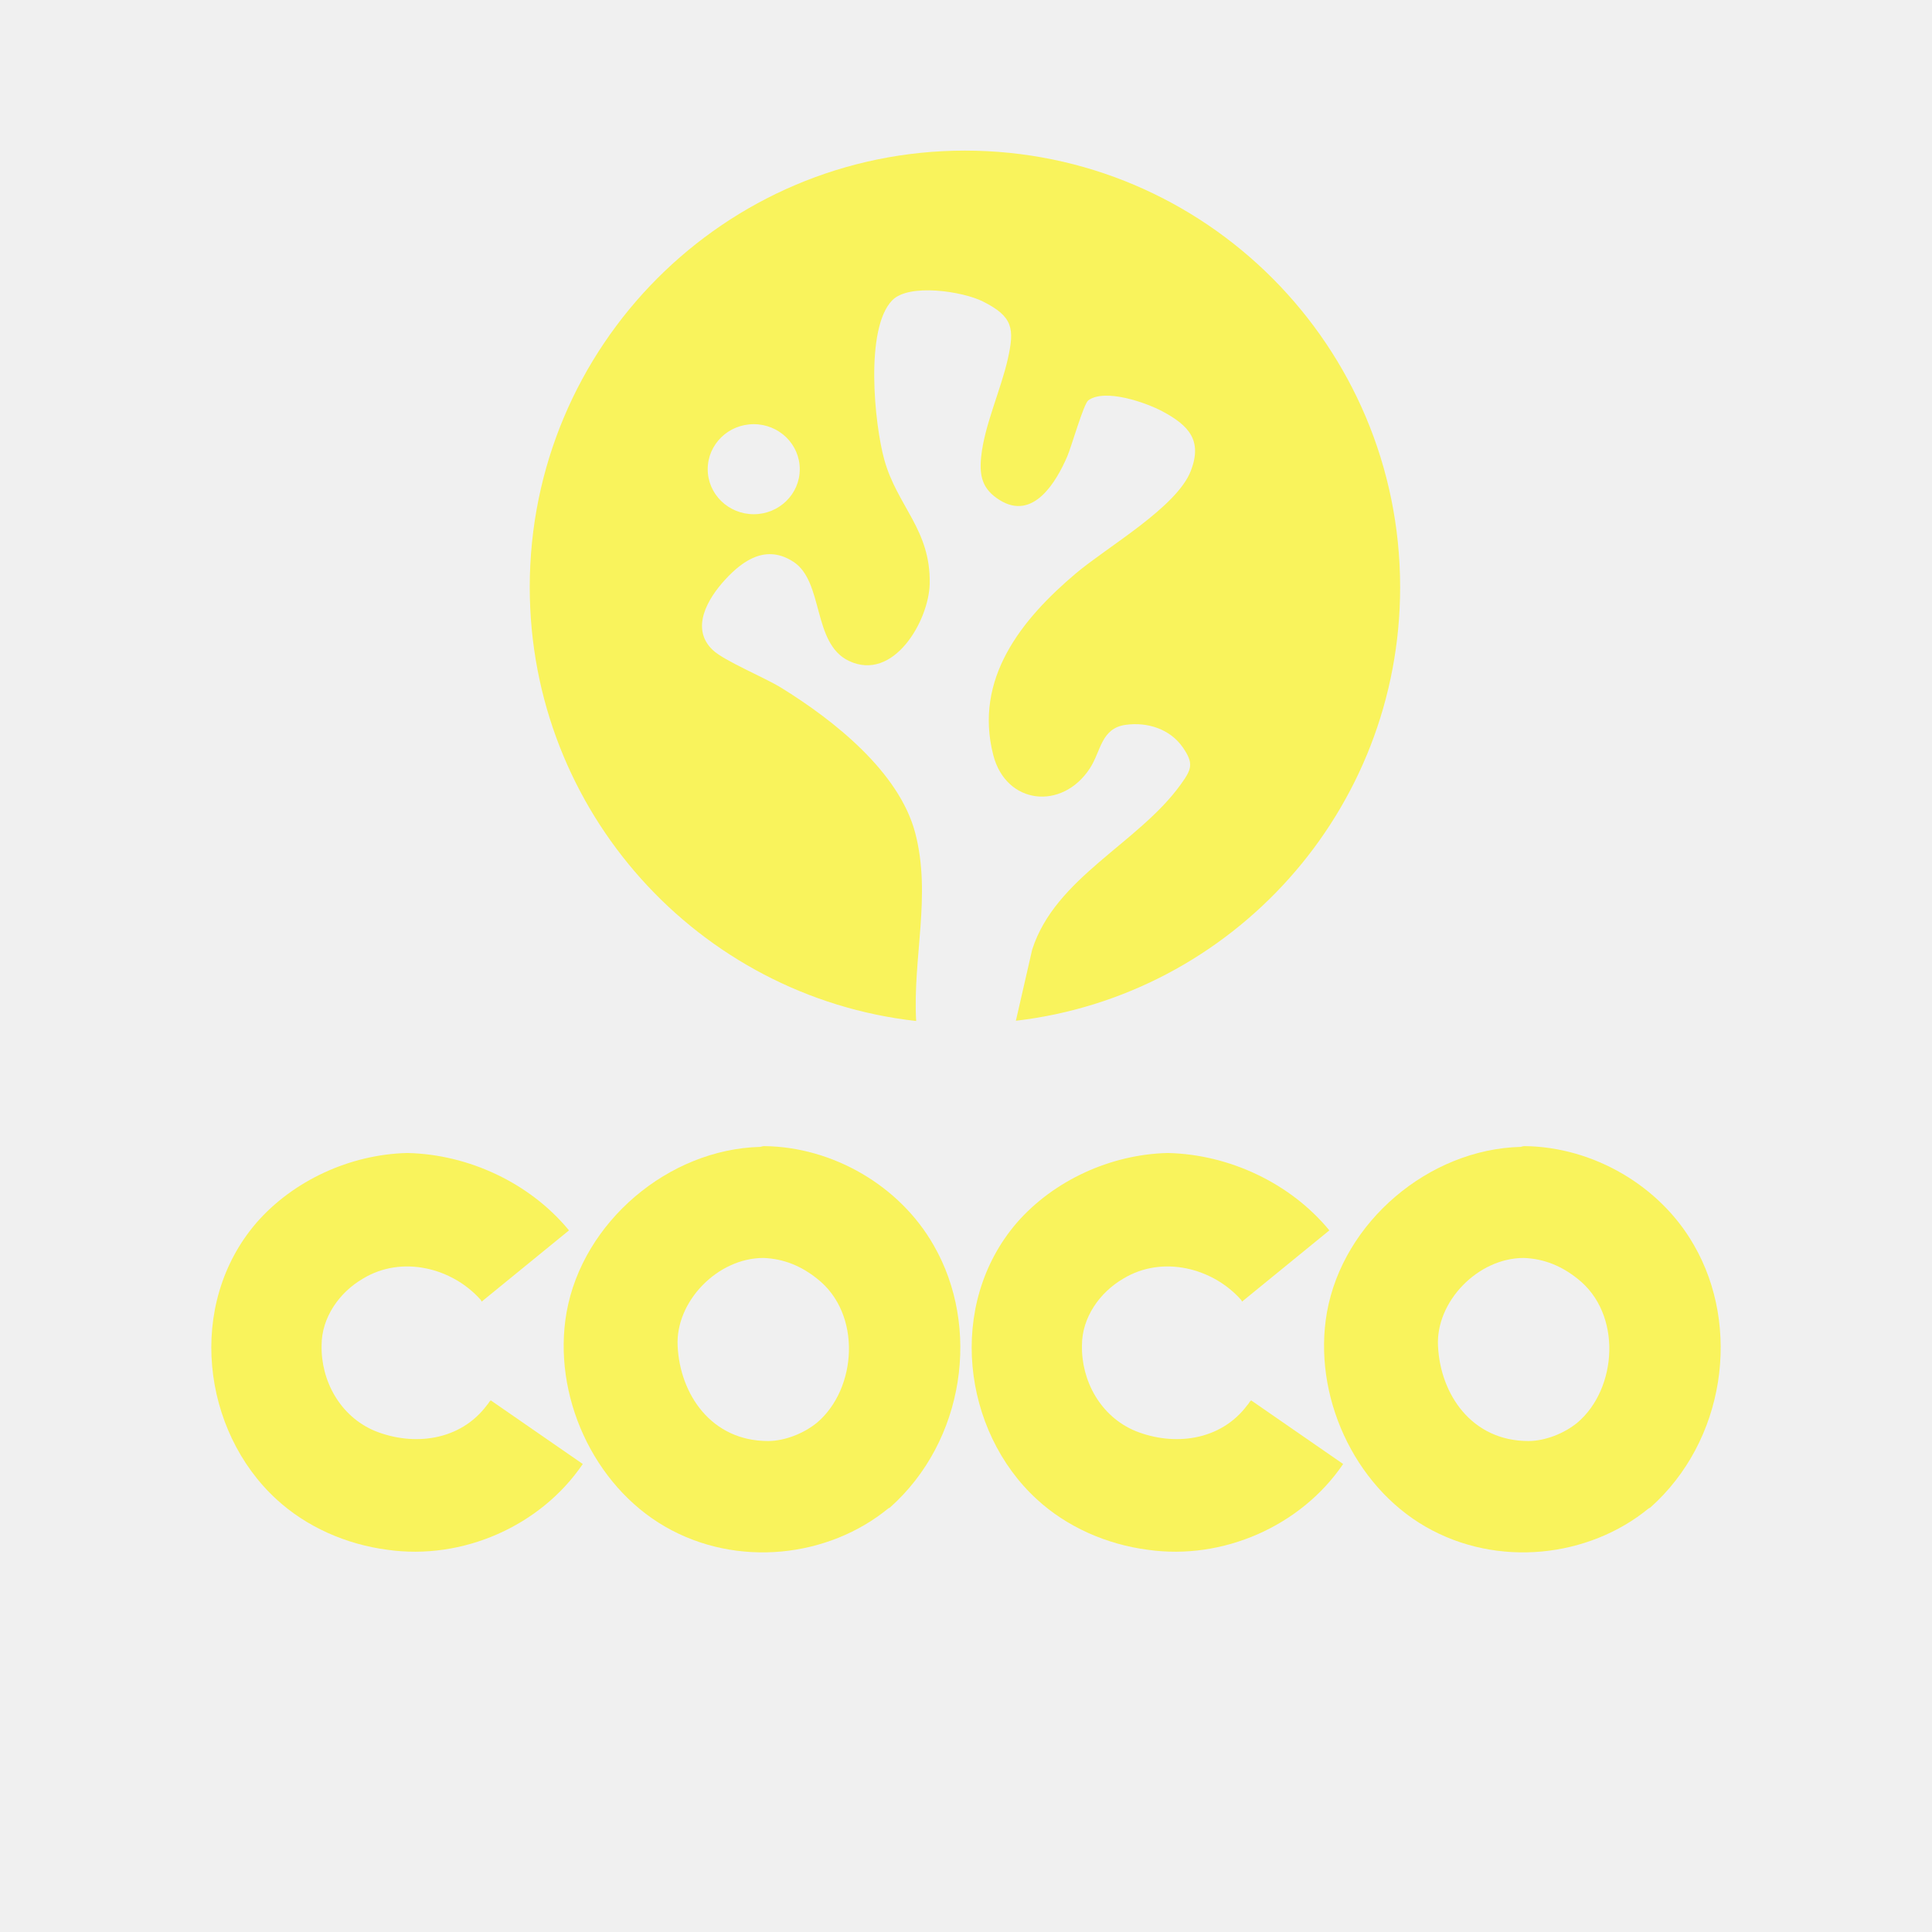
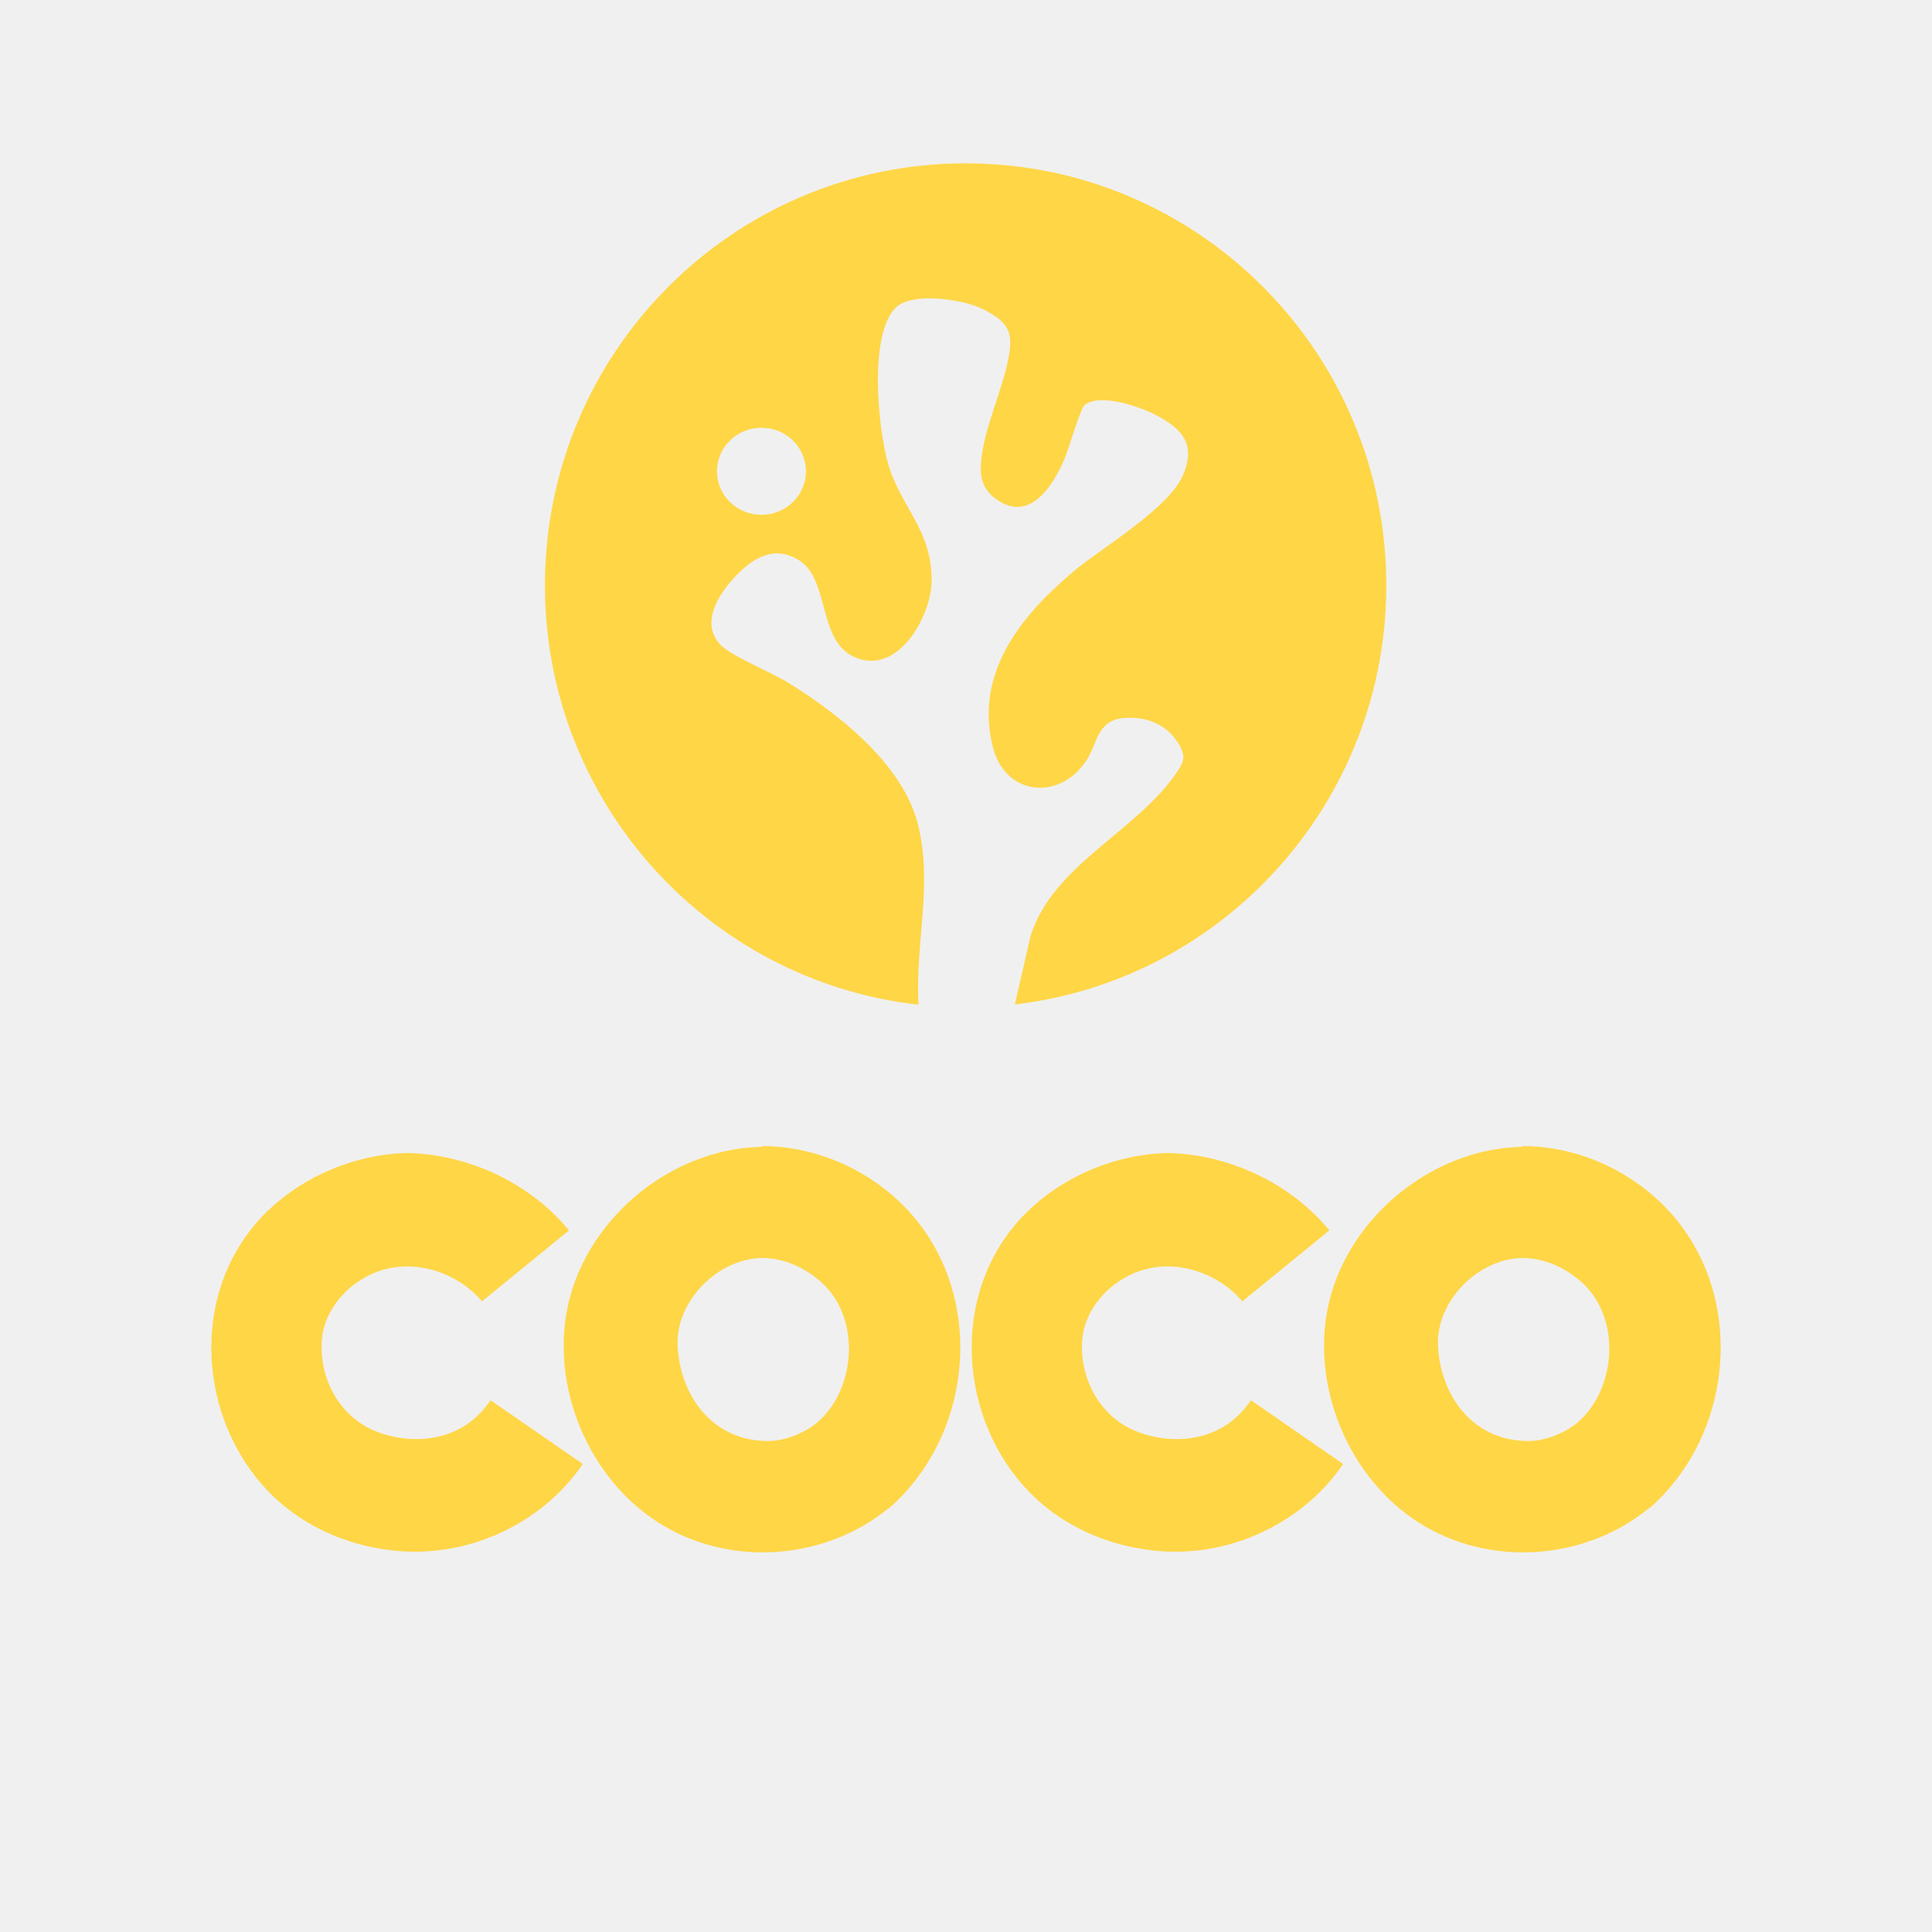
- <svg xmlns="http://www.w3.org/2000/svg" width="1200" height="1200" viewBox="0 0 372 372" fill="none">
-   <path d="M93.776 270.531C94.071 270.236 94.219 269.794 94.513 269.646L112.212 281.887C104.1 293.833 89.057 300.47 74.603 298.405C66.639 297.373 58.97 293.981 53.218 288.672C38.912 275.545 35.815 251.211 49.383 235.43C56.463 227.318 67.376 222.304 78.29 222.009C78.29 222.009 78.438 222.009 78.585 222.009C90.237 222.304 102.035 227.761 109.557 236.905L92.744 250.621L92.596 250.326C87.139 244.131 77.405 241.624 69.884 246.196C65.312 248.851 61.92 253.718 61.92 259.027C61.772 265.812 65.459 272.743 72.243 275.545C79.618 278.495 88.614 277.463 93.776 270.531Z" fill="#F9F35C" />
-   <path d="M147.142 220.681C160.416 220.829 173.247 228.351 179.736 239.707C188.88 255.488 185.783 277.463 171.33 290.294L171.035 290.441C159.531 299.88 141.98 301.945 128.117 293.981C114.253 286.017 106.289 268.614 109.091 252.685C112.189 235.282 128.707 221.271 146.405 220.829C146.847 220.681 146.995 220.681 147.142 220.681ZM157.319 273.923C164.988 267.434 166.02 252.98 157.319 246.196C154.369 243.836 150.977 242.362 146.995 242.214C138.146 242.214 130.034 250.621 130.477 259.175C130.919 268.466 136.966 277.463 147.88 277.463C151.124 277.463 154.811 275.988 157.319 273.923Z" fill="#F9F35C" />
-   <path d="M240.183 270.531C240.478 270.236 240.625 269.794 240.92 269.646L258.618 281.887C250.506 293.833 235.463 300.47 221.01 298.405C213.046 297.373 205.376 293.981 199.625 288.672C185.319 275.545 182.221 251.211 195.79 235.43C202.869 227.318 213.783 222.304 224.697 222.009C224.697 222.009 224.844 222.009 224.992 222.009C236.643 222.304 248.442 227.761 255.963 236.905L239.15 250.621L239.003 250.326C233.546 244.131 223.812 241.624 216.29 246.196C211.718 248.851 208.326 253.718 208.326 259.027C208.179 265.812 211.866 272.743 218.65 275.545C226.024 278.495 235.021 277.463 240.183 270.531Z" fill="#F9F35C" />
-   <path d="M293.549 220.681C306.822 220.829 319.653 228.351 326.143 239.707C335.287 255.488 332.189 277.463 317.736 290.294L317.441 290.441C305.937 299.88 288.387 301.945 274.523 293.981C260.66 286.017 252.696 268.614 255.498 252.685C258.595 235.282 275.113 221.271 292.811 220.829C293.254 220.681 293.401 220.681 293.549 220.681ZM303.725 273.923C311.394 267.434 312.427 252.98 303.725 246.196C300.775 243.836 297.383 242.362 293.401 242.214C284.552 242.214 276.441 250.621 276.883 259.175C277.325 268.466 283.372 277.463 294.286 277.463C297.531 277.463 301.218 275.988 303.725 273.923Z" fill="#F9F35C" />
-   <g clip-path="url(#clip0_9346_219)">
-     <path d="M198.75 182.814L195.604 196.543C237.259 191.67 269.59 156.155 269.59 113.058C269.59 66.635 232.073 29 185.797 29C139.52 29 102 66.635 102 113.058C102 156.296 134.545 191.904 176.403 196.59C175.721 184.433 179.361 172.417 176.233 160.419C173.157 148.627 160.521 138.656 150.397 132.412C147.151 130.413 139.406 127.239 137.219 125.143C132.845 120.955 136.334 115.197 139.598 111.637C143.212 107.698 147.62 104.844 152.747 108.156C158.655 111.973 156.376 123.852 163.417 127.239C172.054 131.394 178.867 119.49 179.01 112.384C179.221 101.969 172.752 97.485 170.266 88.507C168.359 81.62 166.5 63.252 171.8 57.816C175.023 54.511 185.351 56.087 189.26 58.05C195.051 60.958 195.375 63.255 194.047 69.135C192.709 75.073 189.551 81.891 188.928 87.886C188.537 91.624 189.105 94.185 192.487 96.291C198.953 100.317 203.368 92.807 205.492 87.89C206.307 86.003 208.653 77.746 209.542 77.093C212.751 74.73 220.677 77.508 223.9 79.247C228.927 81.952 231.542 84.809 229.292 90.653C226.596 97.666 213.226 105.277 207.159 110.4C196.592 119.321 187.497 130.727 191.248 145.377C193.701 154.954 204.526 156.098 209.848 147.945C212.002 144.648 211.994 140.225 216.737 139.565C220.957 138.977 225.294 140.384 227.732 143.887C229.927 147.04 229.425 148.147 227.356 151.029C219.209 162.378 203.22 168.922 198.754 182.81L198.75 182.814ZM145.13 99.011C140.236 99.011 136.267 95.13 136.267 90.343C136.267 85.556 140.236 81.674 145.13 81.674C150.025 81.674 153.993 85.556 153.993 90.343C153.993 95.13 150.025 99.011 145.13 99.011Z" fill="#F9F35C" />
+ <svg xmlns="http://www.w3.org/2000/svg" width="372" height="372" viewBox="0 0 372 372" fill="none">
+   <g clip-path="url(#clip0_9128_57720)">
+     <path d="M198.449 180.131L195.408 193.402C235.674 188.691 266.926 154.362 266.926 112.702C266.926 67.828 230.661 31.448 185.928 31.448C141.195 31.448 104.926 67.828 104.926 112.702C104.926 154.498 136.386 188.918 176.847 193.448C176.188 181.696 179.707 170.081 176.683 158.483C173.71 147.084 161.496 137.446 151.709 131.41C148.572 129.478 141.085 126.41 138.971 124.384C134.742 120.335 138.115 114.77 141.27 111.328C144.764 107.521 149.024 104.762 153.98 107.963C159.692 111.653 157.488 123.135 164.294 126.41C172.644 130.427 179.229 118.92 179.368 112.05C179.571 101.983 173.318 97.649 170.915 88.97C169.072 82.313 167.275 64.557 172.398 59.302C175.514 56.108 185.497 57.632 189.276 59.529C194.873 62.339 195.187 64.56 193.903 70.244C192.609 75.984 189.557 82.574 188.955 88.37C188.577 91.982 189.126 94.458 192.395 96.495C198.645 100.386 202.913 93.126 204.966 88.373C205.754 86.55 208.022 78.568 208.881 77.937C211.983 75.653 219.644 78.338 222.76 80.018C227.62 82.634 230.147 85.395 227.973 91.044C225.367 97.823 212.443 105.181 206.578 110.132C196.363 118.756 187.572 129.782 191.197 143.942C193.568 153.201 204.032 154.306 209.177 146.425C211.259 143.238 211.252 138.963 215.837 138.325C219.915 137.756 224.108 139.116 226.465 142.502C228.586 145.55 228.101 146.621 226.101 149.407C218.225 160.377 202.77 166.702 198.453 180.127L198.449 180.131ZM146.618 99.124C141.887 99.124 138.051 95.372 138.051 90.745C138.051 86.117 141.887 82.365 146.618 82.365C151.349 82.365 155.185 86.117 155.185 90.745C155.185 95.372 151.349 99.124 146.618 99.124Z" fill="#FFD646" />
  </g>
+   <path d="M93.776 270.531C94.071 270.236 94.219 269.794 94.513 269.646L112.212 281.887C104.1 293.833 89.057 300.47 74.603 298.405C66.639 297.373 58.97 293.981 53.218 288.672C38.912 275.545 35.815 251.211 49.383 235.43C56.463 227.318 67.376 222.304 78.29 222.009C78.29 222.009 78.438 222.009 78.585 222.009C90.237 222.304 102.035 227.761 109.557 236.905L92.744 250.621L92.596 250.326C87.139 244.131 77.405 241.624 69.884 246.196C65.312 248.851 61.92 253.718 61.92 259.027C61.772 265.812 65.459 272.743 72.243 275.545C79.618 278.495 88.614 277.463 93.776 270.531Z" fill="#FFD646" />
+   <path d="M147.142 220.681C160.416 220.829 173.247 228.351 179.736 239.707C188.88 255.488 185.783 277.463 171.33 290.294L171.035 290.441C159.531 299.88 141.98 301.945 128.117 293.981C114.253 286.017 106.289 268.614 109.091 252.685C112.189 235.282 128.707 221.271 146.405 220.829C146.847 220.681 146.995 220.681 147.142 220.681ZM157.319 273.923C164.988 267.434 166.02 252.98 157.319 246.196C154.369 243.836 150.977 242.362 146.995 242.214C138.146 242.214 130.034 250.621 130.477 259.175C130.919 268.466 136.966 277.463 147.88 277.463C151.124 277.463 154.811 275.988 157.319 273.923Z" fill="#FFD646" />
+   <path d="M240.183 270.531C240.478 270.236 240.625 269.794 240.92 269.646L258.618 281.887C250.506 293.833 235.463 300.47 221.01 298.405C213.046 297.373 205.376 293.981 199.625 288.672C185.319 275.545 182.221 251.211 195.79 235.43C202.869 227.318 213.783 222.304 224.697 222.009C224.697 222.009 224.844 222.009 224.992 222.009C236.643 222.304 248.442 227.761 255.963 236.905L239.15 250.621L239.003 250.326C233.546 244.131 223.812 241.624 216.29 246.196C211.718 248.851 208.326 253.718 208.326 259.027C208.179 265.812 211.866 272.743 218.65 275.545C226.024 278.495 235.021 277.463 240.183 270.531Z" fill="#FFD646" />
+   <path d="M293.549 220.681C306.822 220.829 319.653 228.351 326.143 239.707C335.287 255.488 332.189 277.463 317.736 290.294L317.441 290.441C305.937 299.88 288.387 301.945 274.523 293.981C260.66 286.017 252.696 268.614 255.498 252.685C258.595 235.282 275.113 221.271 292.811 220.829C293.254 220.681 293.401 220.681 293.549 220.681ZM303.725 273.923C311.394 267.434 312.427 252.98 303.725 246.196C300.775 243.836 297.383 242.362 293.401 242.214C284.552 242.214 276.441 250.621 276.883 259.175C277.325 268.466 283.372 277.463 294.286 277.463C297.531 277.463 301.218 275.988 303.725 273.923Z" fill="#FFD646" />
  <defs>
-     <clipPath id="clip0_9346_219">
-       <rect width="167.59" height="167.59" fill="white" transform="translate(102 29)" />
+     <clipPath id="clip0_9128_57720">
+       <rect width="162" height="162" fill="white" transform="translate(104.926 31.4477)" />
    </clipPath>
  </defs>
</svg>
